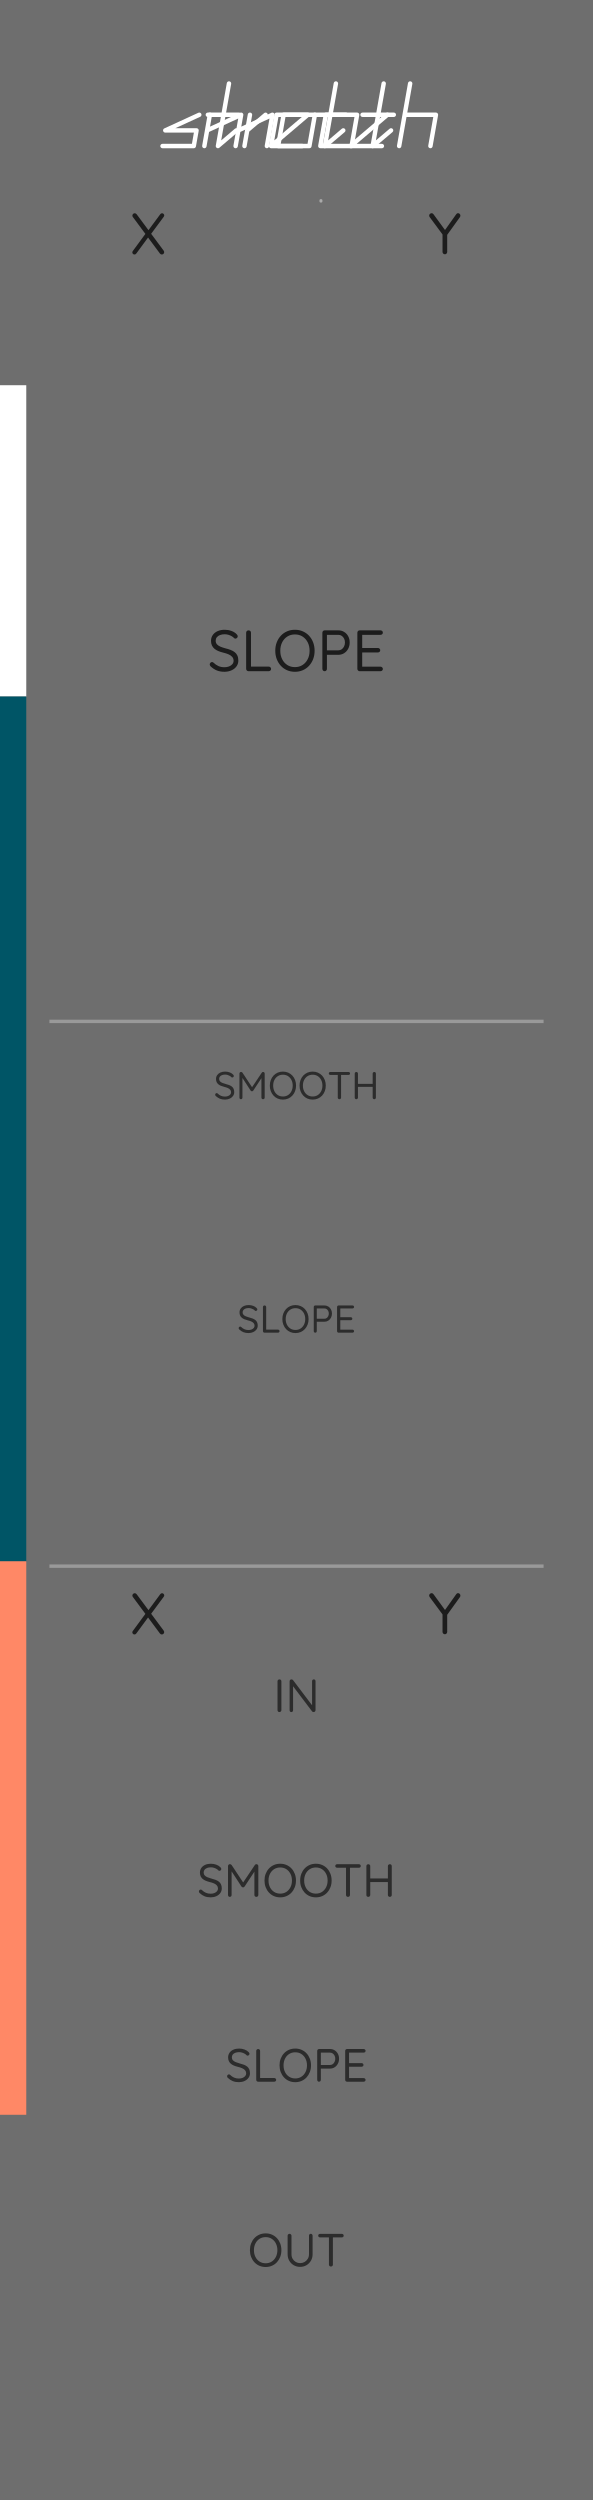
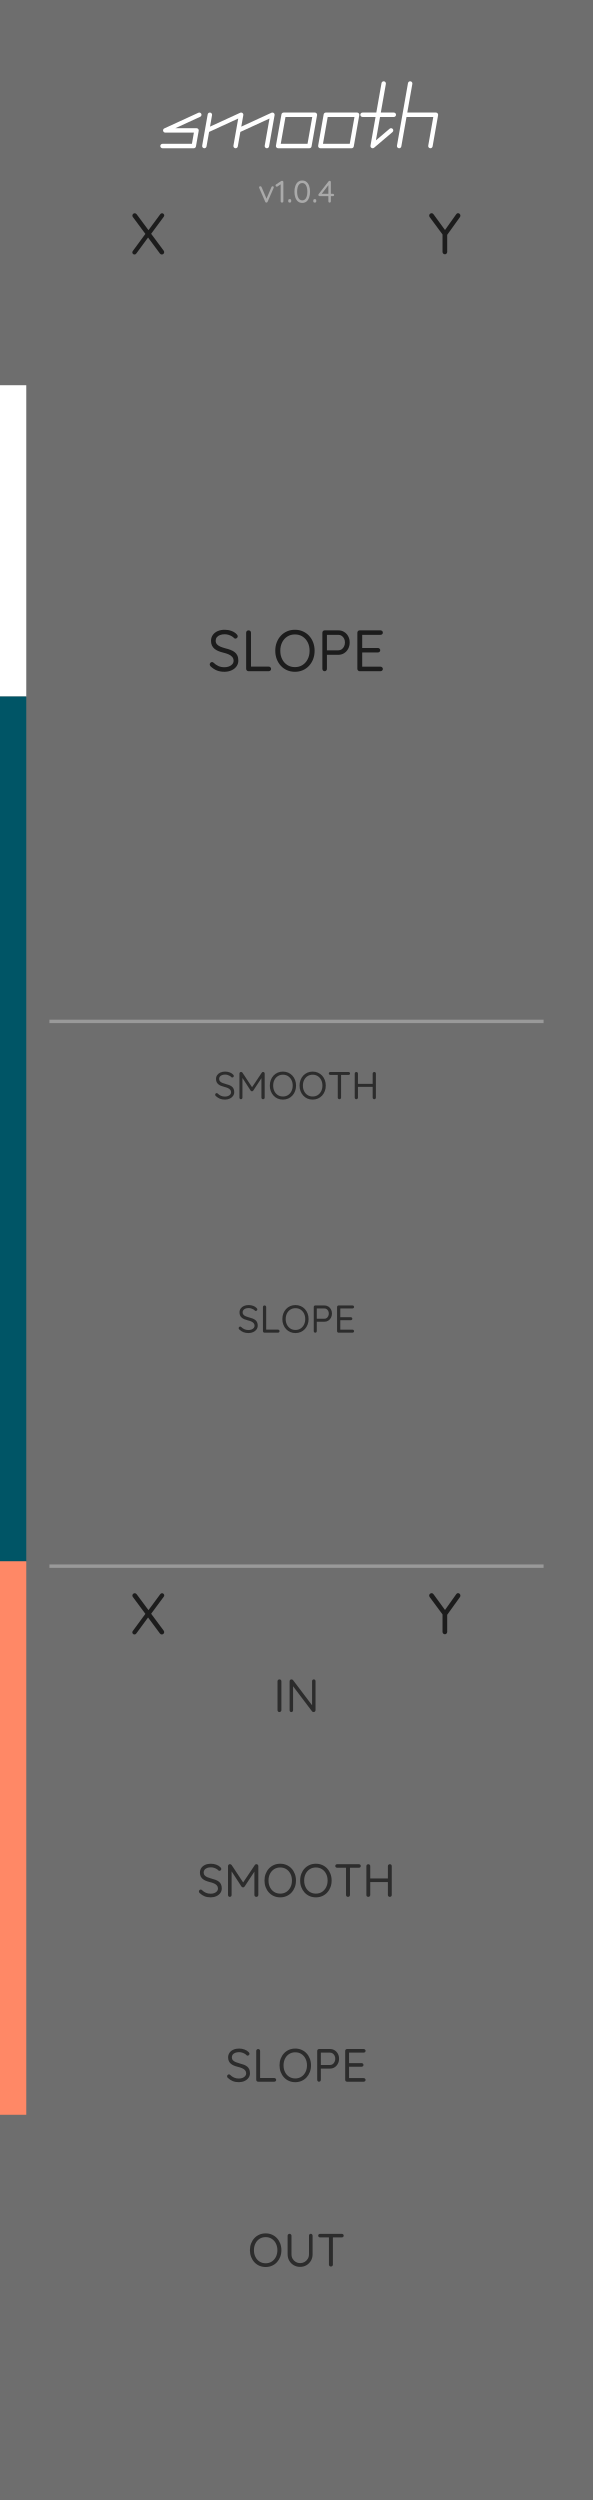
<svg xmlns="http://www.w3.org/2000/svg" width="30.48mm" height="128.5mm" viewBox="0 0 30.48 128.5">
  <rect width="30.48" height="128.5" fill="#6e6e6e" />
  <g id="palette-badge">
    <rect x="0.000" y="19.800" width="1.350" height="16.002" fill="#FFFFFF" stroke="none" />
    <rect x="0.000" y="35.802" width="1.350" height="44.450" fill="#005566" stroke="none" />
    <rect x="0.000" y="80.252" width="1.350" height="28.448" fill="#FF8866" stroke="none" />
  </g>
  <line x1="2.54" y1="52.50" x2="27.94" y2="52.50" stroke="#999999" stroke-width="0.176" />
  <line x1="2.54" y1="80.50" x2="27.94" y2="80.50" stroke="#999999" stroke-width="0.176" />
  <g transform="translate(8.076, 7.620) scale(0.0048, -0.0048)">
    <path d="M 473.1 368.4 C 467.6 380.3 453.6 385.5 441.7 380.0 L 77.3 212.6 C 67.2 208.0 61.7 196.9 64.1 186.0 C 66.4 175.2 76.1 167.4 87.2 167.4 H 393.8 L 372.7 47.4 H 57.7 C 44.6 47.4 34.0 36.8 34.0 23.7 C 34.0 10.6 44.6 1.5e-05 57.7 1.5e-05 H 392.5 C 404.0 1.5e-05 413.9 8.3 415.8 19.6 L 445.4 187.0 C 446.6 193.9 444.7 201.0 440.2 206.3 C 435.7 211.7 429.0 214.8 422.0 214.8 H 195.5 L 461.5 337.0 C 473.3 342.5 478.5 356.5 473.1 368.4 Z" fill="#ffffff" />
  </g>
  <g transform="translate(10.241, 7.620) scale(0.0048, -0.0048)">
    <path d="M 797.9 377.3 C 790.9 382.7 781.5 383.7 773.5 380.1 L 450.2 231.5 L 471.9 354.4 C 473.4 363.1 470.0 371.9 463.0 377.3 C 456.1 382.7 446.7 383.7 438.7 380.1 L 115.4 231.5 L 137.0 354.4 C 139.3 367.3 130.7 379.6 117.8 381.9 C 104.9 384.1 92.7 375.5 90.4 362.6 L 31.4 27.8 C 29.1 14.9 37.7 2.6 50.6 0.4 C 52.0 0.1 53.3 1.5e-05 54.7 1.5e-05 C 66.0 1.5e-05 76.0 8.1 78.0 19.6 L 105.4 174.8 L 417.4 318.2 L 366.2 27.8 C 363.9 14.9 372.5 2.6 385.4 0.4 C 386.8 0.1 388.2 1.5e-05 389.6 1.5e-05 C 400.8 1.5e-05 410.8 8.1 412.9 19.6 L 440.2 174.8 L 752.3 318.2 L 701.1 27.8 C 698.8 14.9 707.4 2.6 720.3 0.4 C 721.7 0.1 723.1 1.5e-05 724.4 1.5e-05 C 735.7 1.5e-05 745.7 8.1 747.7 19.6 L 806.8 354.4 C 808.3 363.1 804.9 371.9 797.9 377.3 Z" fill="#ffffff" />
  </g>
  <g transform="translate(14.018, 7.620) scale(0.0048, -0.0048)">
    <path d="M 469.7 373.8 C 465.2 379.1 458.6 382.2 451.6 382.2 H 116.7 C 105.2 382.2 95.4 374.0 93.4 362.6 L 34.4 27.8 C 33.1 20.9 35.0 13.8 39.5 8.5 C 44.0 3.1 50.7 0.0 57.7 0.0 H 392.5 C 404.0 0.0 413.9 8.3 415.8 19.6 L 474.9 354.4 C 476.1 361.3 474.2 368.4 469.7 373.8 Z M 372.7 47.4 H 85.9 L 136.6 334.9 H 423.3 Z" fill="#ffffff" />
  </g>
  <g transform="translate(16.188, 7.620) scale(0.0048, -0.0048)">
    <path d="M 469.7 373.8 C 465.2 379.1 458.6 382.2 451.6 382.2 H 116.7 C 105.2 382.2 95.4 374.0 93.4 362.6 L 34.4 27.8 C 33.1 20.9 35.0 13.8 39.5 8.5 C 44.0 3.1 50.7 0.0 57.7 0.0 H 392.5 C 404.0 0.0 413.9 8.3 415.8 19.6 L 474.9 354.4 C 476.1 361.3 474.2 368.4 469.7 373.8 Z M 372.7 47.4 H 85.9 L 136.6 334.9 H 423.3 Z" fill="#ffffff" />
  </g>
  <g transform="translate(18.358, 7.620) scale(0.0048, -0.0048)">
    <path d="M 392.5 382.2 H 253.3 L 307.5 689.3 C 309.7 702.1 301.1 714.4 288.3 716.7 C 275.4 718.9 263.1 710.4 260.8 697.5 L 205.2 382.2 H 57.7 C 44.6 382.2 34.0 371.6 34.0 358.5 C 34.0 345.5 44.6 334.8 57.7 334.8 H 196.9 L 142.7 27.8 C 141.0 18.0 145.6 8.1 154.3 3.1 C 158.0 1.0 162.0 -1.5e-05 166.1 -1.5e-05 C 171.6 -1.5e-05 177.0 1.9 181.4 5.6 L 378.4 173.1 C 388.3 181.5 389.5 196.5 381.1 206.4 C 372.6 216.4 357.6 217.6 347.7 209.1 L 200.8 84.3 L 245.0 334.8 H 392.5 C 405.6 334.8 416.2 345.5 416.2 358.5 C 416.2 371.6 405.6 382.2 392.5 382.2 Z" fill="#ffffff" />
  </g>
  <g transform="translate(20.239, 7.620) scale(0.0048, -0.0048)">
    <path d="M 469.7 373.8 C 465.2 379.1 458.6 382.2 451.6 382.2 H 144.9 L 199.1 689.3 C 201.4 702.2 192.8 714.4 179.9 716.7 C 167.0 718.9 154.7 710.4 152.4 697.5 L 34.4 27.8 C 32.1 14.9 40.7 2.6 53.6 0.4 C 55.0 0.1 56.3 0.0 57.7 0.0 C 69.0 0.0 79.0 8.1 81.0 19.6 L 136.6 334.9 H 423.4 L 369.2 27.8 C 366.9 14.9 375.5 2.6 388.4 0.4 C 389.8 0.1 391.2 0.0 392.6 0.0 C 403.8 0.0 413.8 8.1 415.9 19.6 L 474.9 354.4 C 476.1 361.3 474.2 368.4 469.7 373.8 Z" fill="#ffffff" />
  </g>
-   <g transform="translate(10.406, 7.620) scale(0.0048, -0.0048)">
-     <path d="M392.529 382.209H253.325L307.47 689.263C309.737 702.145 301.141 714.423 288.259 716.696C275.365 718.934 263.099 710.367 260.826 697.486L205.231 382.209H57.68C44.603 382.209 34 371.606 34 358.529C34 345.451 44.603 334.848 57.68 334.848H196.884L142.739 27.794C141.01 17.961 145.622 8.099 154.289 3.132C157.959 1.03 162.021 -1.52587890625e-05 166.058 -1.52587890625e-05C171.558 -1.52587890625e-05 177.016 1.912 181.403 5.642L378.35 173.066C388.313 181.538 389.527 196.48 381.056 206.443C372.584 216.406 357.642 217.614 347.673 209.149L200.797 84.289L244.978 334.848H392.529C405.606 334.848 416.209 345.451 416.209 358.529C416.209 371.606 405.606 382.209 392.529 382.209Z" fill="#ffffff" />
+   <g transform="translate(13.262, 10.414) scale(0.0016, -0.0016)">
+     <path d="M 74.0 526.0 Q 55.0 526.0 44.5 514.5 Q 34.0 503.0 34.0 490.0 Q 34.0 483.0 35.5 478.0 Q 37.0 473.0 39.0 469.0 L 232.0 26.0 Q 237.0 12.0 248.5 5.5 Q 260.0 -1.0 273.0 0.0 Q 297.0 1.0 308.0 26.0 L 501.0 470.0 Q 503.0 474.0 504.5 479.5 Q 506.0 485.0 506.0 491.0 Q 506.0 506.0 495.0 516.0 Q 484.0 526.0 469.0 526.0 Q 443.0 527.0 432.0 500.0 L 272.7 125.8 L 113.0 501.0 Q 108.0 513.0 97.0 519.5 Q 86.0 526.0 74.0 526.0 Z" fill="#aaaaaa" />
  </g>
-   <g transform="translate(12.288, 7.620) scale(0.0048, -0.0048)">
-     <path d="M302.202 373.867C293.731 383.831 278.789 385.044 268.819 376.573L121.944 251.719L140.053 354.42C142.32 367.302 133.724 379.58 120.843 381.853C107.972 384.103 95.682 375.525 93.409 362.643L34.363 27.795C32.095 14.913 40.691 2.634 53.573 0.361C54.964 0.118 56.35 0.0 57.717 0.0C68.989 0.0 78.982 8.081 81.013 19.572L109.056 178.595L299.497 340.484C309.466 348.962 310.674 363.904 302.202 373.867Z" fill="#ffffff" />
+   <g transform="translate(14.126, 10.414) scale(0.0016, -0.0016)">
+     <path d="M 230.0 0.0 Q 249.0 0.0 261.5 12.0 Q 274.0 24.0 274.0 41.0 V 660.0 Q 274.0 677.0 263.5 688.5 Q 253.0 700.0 235.0 700.0 Q 227.0 701.0 219.0 699.0 Q 211.0 697.0 203.0 692.0 L 44.0 587.0 Q 23.0 574.0 23.0 552.0 Q 23.0 536.0 35.0 523.5 Q 47.0 511.0 64.0 511.0 Q 77.0 511.0 87.0 518.0 L 188.0 587.7 V 41.0 Q 188.0 24.0 200.0 12.0 Q 212.0 0.0 230.0 0.0 Z" fill="#aaaaaa" />
  </g>
-   <g transform="translate(13.646, 7.620) scale(0.0048, -0.0048)">
-     <path d="M475.793 366.704C472.371 376.022 463.497 382.215 453.569 382.215H118.72C107.23 382.215 97.391 373.962 95.401 362.649L36.391 27.984C36.284 27.427 36.207 26.871 36.142 26.309C36.071 25.687 36.029 25.059 36.012 24.438C35.834 18.766 37.675 13.018 41.636 8.353C45.673 3.605 51.173 0.847 56.915 0.172C56.922 0.178 56.928 0.176 56.935 0.173C56.94 0.171 56.946 0.169 56.951 0.172C57.359 0.124 57.78 0.083 58.194 0.059H58.247C58.727 0.03 59.206 0.018 59.686 0.018H394.517C407.594 0.018 418.197 10.621 418.197 23.698C418.197 36.775 407.594 47.378 394.517 47.378H124.084L468.896 340.502C476.468 346.919 479.22 357.38 475.793 366.704ZM94.413 84.289 138.594 334.848H389.153Z" fill="#ffffff" />
+   <g transform="translate(14.728, 10.414) scale(0.0016, -0.0016)">
+     <path d="M 98.0 1.0 H 106.0 Q 128.0 1.0 139.0 13.0 Q 150.0 25.0 150.0 46.0 V 66.0 Q 150.0 88.0 139.0 100.0 Q 128.0 112.0 106.0 112.0 H 98.0 Q 77.0 112.0 65.5 100.0 Q 54.0 88.0 54.0 66.0 V 46.0 Q 54.0 25.0 65.5 13.0 Q 77.0 1.0 98.0 1.0 Z" fill="#aaaaaa" />
  </g>
-   <g transform="translate(15.902, 7.620) scale(0.0048, -0.0048)">
-     <path d="M392.529 382.209H253.325L307.47 689.263C309.737 702.145 301.141 714.423 288.259 716.696C275.365 718.934 263.099 710.367 260.826 697.486L205.231 382.209H57.68C44.603 382.209 34 371.606 34 358.529C34 345.451 44.603 334.848 57.68 334.848H196.884L142.739 27.794C141.01 17.961 145.622 8.099 154.289 3.132C157.959 1.03 162.021 -1.52587890625e-05 166.058 -1.52587890625e-05C171.558 -1.52587890625e-05 177.016 1.912 181.403 5.642L378.35 173.066C388.313 181.538 389.527 196.48 381.056 206.443C372.584 216.406 357.642 217.614 347.673 209.149L200.797 84.289L244.978 334.848H392.529C405.606 334.848 416.209 345.451 416.209 358.529C416.209 371.606 405.606 382.209 392.529 382.209Z" fill="#ffffff" />
+   <g transform="translate(15.054, 10.414) scale(0.0016, -0.0016)">
+     <path d="M 301.0 -10.0 Q 384.0 -10.0 439.5 37.0 Q 495.0 84.0 523.0 166.0 Q 551.0 248.0 551.0 350.0 Q 551.0 454.0 523.0 535.0 Q 495.0 616.0 439.5 663.0 Q 384.0 710.0 301.0 710.0 Q 218.0 710.0 162.5 663.0 Q 107.0 616.0 78.5 535.0 Q 50.0 454.0 50.0 350.0 Q 50.0 248.0 78.5 166.0 Q 107.0 84.0 162.5 37.0 Q 218.0 -10.0 301.0 -10.0 Z M 301.0 71.0 Q 248.0 71.0 211.5 105.0 Q 175.0 139.0 155.5 201.5 Q 136.0 264.0 136.0 350.0 Q 136.0 437.0 155.5 499.5 Q 175.0 562.0 211.5 595.5 Q 248.0 629.0 301.0 629.0 Q 354.0 629.0 390.5 595.5 Q 427.0 562.0 446.0 499.5 Q 465.0 437.0 465.0 350.0 Q 465.0 264.0 446.0 201.5 Q 427.0 139.0 390.5 105.0 Q 354.0 71.0 301.0 71.0 Z" fill="#aaaaaa" />
  </g>
-   <g transform="translate(17.784, 7.620) scale(0.0048, -0.0048)">
-     <path d="M461.62 373.87C453.14 383.83 438.2 385.04 428.23 376.57L34.34 41.72C26.78 35.3 24.03 24.83 27.45 15.51C30.88 6.19 39.75 -1.52587890625e-05 49.68 -1.52587890625e-05H384.52C397.6 -1.52587890625e-05 408.21 10.6 408.21 23.68C408.21 36.76 397.6 47.36 384.52 47.36H114.1L458.91 340.48C468.88 348.96 470.09 363.9 461.62 373.87Z" fill="#ffffff" />
+   <g transform="translate(16.016, 10.414) scale(0.0016, -0.0016)">
+     <path d="M 98.0 1.0 H 106.0 Q 128.0 1.0 139.0 13.0 Q 150.0 25.0 150.0 46.0 V 66.0 Q 150.0 88.0 139.0 100.0 Q 128.0 112.0 106.0 112.0 H 98.0 Q 77.0 112.0 65.5 100.0 Q 54.0 88.0 54.0 66.0 V 46.0 Q 54.0 25.0 65.5 13.0 Q 77.0 1.0 98.0 1.0 Z" fill="#aaaaaa" />
  </g>
-   <g transform="translate(16.333, 10.414) scale(0.0016, -0.0016)">
-     <path d="M98.0 1.0H106.0Q128.0 1.0 139.0 13.0Q150.0 25.0 150.0 46.0V66.0Q150.0 88.0 139.0 100.0Q128.0 112.0 106.0 112.0H98.0Q77.0 112.0 65.5 100.0Q54.0 88.0 54.0 66.0V46.0Q54.0 25.0 65.5 13.0Q77.0 1.0 98.0 1.0Z" fill="#aaaaaa" />
+   <g transform="translate(16.342, 10.414) scale(0.0016, -0.0016)">
+     <path d="M 375.0 0.0 Q 392.0 0.0 403.5 12.0 Q 415.0 24.0 415.0 41.0 V 208.0 H 482.0 Q 498.0 208.0 509.0 218.5 Q 520.0 229.0 520.0 244.0 Q 520.0 260.0 509.0 271.0 Q 498.0 282.0 482.0 282.0 H 415.0 V 660.0 Q 415.0 677.0 404.0 688.5 Q 393.0 700.0 376.0 700.0 Q 367.0 700.0 358.0 696.5 Q 349.0 693.0 342.0 684.0 L 23.0 274.0 Q 13.0 263.0 13.0 248.0 Q 13.0 232.0 25.5 220.0 Q 38.0 208.0 53.0 208.0 H 335.0 V 41.0 Q 335.0 24.0 346.5 12.0 Q 358.0 0.0 375.0 0.0 Z M 335.0 282.0 H 121.2 L 335.0 561.1 V 282.0 Z" fill="#aaaaaa" />
  </g>
  <g transform="translate(6.687, 13.070) scale(0.003, -0.003)">
    <path d="M 547.0 703.0 Q 528.0 703.0 515.0 684.0 L 314.7 413.0 L 112.0 686.0 Q 100.0 703.0 79.0 703.0 Q 64.0 703.0 51.5 691.5 Q 39.0 680.0 39.0 663.0 Q 39.0 649.0 47.0 639.0 L 261.8 349.2 L 48.0 58.0 Q 38.0 45.0 38.0 31.0 Q 38.0 19.0 48.5 7.5 Q 59.0 -4.0 75.0 -4.0 Q 95.0 -4.0 107.0 14.0 L 307.7 287.2 L 511.0 13.0 Q 524.0 -4.0 544.0 -4.0 Q 558.0 -4.0 571.0 7.0 Q 584.0 18.0 584.0 36.0 Q 584.0 49.0 576.0 61.0 L 360.6 351.2 L 576.0 642.0 Q 585.0 654.0 585.0 667.0 Q 585.0 681.0 573.5 692.0 Q 562.0 703.0 547.0 703.0 Z" fill="#1c1c1c" />
  </g>
  <g transform="translate(22.002, 13.070) scale(0.003, -0.003)">
    <path d="M 514.0 704.0 Q 494.0 704.0 481.0 684.0 L 290.3 415.7 L 94.0 685.0 Q 81.0 704.0 61.0 704.0 Q 47.0 704.0 33.0 692.5 Q 19.0 681.0 19.0 664.0 Q 19.0 657.0 21.5 649.5 Q 24.0 642.0 30.0 634.0 L 248.0 339.5 V 41.0 Q 248.0 24.0 259.5 12.0 Q 271.0 0.0 289.0 0.0 Q 305.0 0.0 316.5 12.0 Q 328.0 24.0 328.0 41.0 V 333.1 L 547.0 638.0 Q 551.0 644.0 552.5 650.5 Q 554.0 657.0 554.0 663.0 Q 554.0 679.0 542.5 691.5 Q 531.0 704.0 514.0 704.0 Z" fill="#1c1c1c" />
  </g>
  <g transform="translate(10.666, 34.500) scale(0.003, -0.003)">
    <path d="M 292.0 -10.0 Q 359.0 -9.0 412.5 15.5 Q 466.0 40.0 497.0 83.0 Q 528.0 126.0 528.0 181.0 Q 528.0 233.0 511.5 268.5 Q 495.0 304.0 465.0 327.0 Q 435.0 350.0 393.5 365.5 Q 352.0 381.0 303.0 393.0 Q 258.0 405.0 221.0 420.5 Q 184.0 436.0 162.0 460.5 Q 140.0 485.0 140.0 523.0 Q 140.0 557.0 159.5 581.5 Q 179.0 606.0 214.0 619.5 Q 249.0 633.0 295.0 633.0 Q 326.0 633.0 357.0 624.0 Q 388.0 615.0 414.0 600.0 Q 440.0 585.0 457.0 566.0 Q 466.0 558.0 477.0 558.0 Q 493.0 558.0 505.5 570.5 Q 518.0 583.0 518.0 598.0 Q 518.0 616.0 498.0 635.0 Q 465.0 670.0 410.5 690.0 Q 356.0 710.0 295.0 710.0 Q 226.0 710.0 173.0 686.5 Q 120.0 663.0 90.0 620.0 Q 60.0 577.0 60.0 520.0 Q 60.0 475.0 75.5 441.5 Q 91.0 408.0 119.0 384.5 Q 147.0 361.0 185.5 345.0 Q 224.0 329.0 270.0 318.0 Q 322.0 306.0 361.5 288.5 Q 401.0 271.0 423.5 245.0 Q 446.0 219.0 447.0 179.0 Q 447.0 146.0 426.0 121.0 Q 405.0 96.0 369.5 82.0 Q 334.0 68.0 290.0 68.0 Q 233.0 68.0 187.5 88.0 Q 142.0 108.0 103.0 146.0 Q 92.0 157.0 78.0 157.0 Q 61.0 157.0 49.5 144.5 Q 38.0 132.0 38.0 116.0 Q 38.0 106.0 42.5 97.5 Q 47.0 89.0 54.0 82.0 Q 106.0 34.0 162.0 12.0 Q 218.0 -10.0 292.0 -10.0 Z" fill="#1c1c1c" />
  </g>
  <g transform="translate(12.388, 34.500) scale(0.003, -0.003)">
    <path d="M 474.0 79.0 H 171.0 V 660.0 Q 171.0 677.0 159.0 688.5 Q 147.0 700.0 130.0 700.0 Q 112.0 700.0 100.0 688.5 Q 88.0 677.0 88.0 660.0 V 41.0 Q 88.0 24.0 99.5 12.0 Q 111.0 0.0 128.0 0.0 H 474.0 Q 491.0 0.0 503.0 11.0 Q 515.0 22.0 515.0 39.0 Q 515.0 56.0 503.0 67.5 Q 491.0 79.0 474.0 79.0 Z" fill="#1c1c1c" />
  </g>
  <g transform="translate(14.014, 34.500) scale(0.003, -0.003)">
    <path d="M 719.0 350.0 Q 719.0 428.0 694.0 493.5 Q 669.0 559.0 624.0 607.5 Q 579.0 656.0 517.0 683.0 Q 455.0 710.0 382.0 710.0 Q 308.0 710.0 246.5 683.0 Q 185.0 656.0 140.0 607.5 Q 95.0 559.0 70.0 493.5 Q 45.0 428.0 45.0 350.0 Q 45.0 273.0 70.0 207.5 Q 95.0 142.0 140.0 93.0 Q 185.0 44.0 246.5 17.0 Q 308.0 -10.0 382.0 -10.0 Q 455.0 -10.0 517.0 17.0 Q 579.0 44.0 624.0 93.0 Q 669.0 142.0 694.0 207.5 Q 719.0 273.0 719.0 350.0 Z M 633.0 350.0 Q 633.0 269.0 600.5 205.5 Q 568.0 142.0 512.0 106.0 Q 456.0 70.0 382.0 70.0 Q 308.0 70.0 251.5 106.0 Q 195.0 142.0 163.0 205.5 Q 131.0 269.0 131.0 350.0 Q 131.0 432.0 163.0 495.0 Q 195.0 558.0 251.5 594.0 Q 308.0 630.0 382.0 630.0 Q 456.0 630.0 512.0 594.0 Q 568.0 558.0 600.5 495.0 Q 633.0 432.0 633.0 350.0 Z" fill="#1c1c1c" />
  </g>
  <g transform="translate(16.306, 34.500) scale(0.003, -0.003)">
    <path d="M 362.0 700.0 H 128.0 Q 111.0 700.0 99.5 688.5 Q 88.0 677.0 88.0 660.0 V 41.0 Q 88.0 24.0 98.5 12.0 Q 109.0 0.0 127.0 0.0 Q 144.0 0.0 155.0 12.0 Q 166.0 24.0 166.0 41.0 V 281.0 H 362.0 Q 417.0 281.0 461.0 309.0 Q 505.0 337.0 530.5 385.0 Q 556.0 433.0 556.0 492.0 Q 556.0 552.0 530.5 599.0 Q 505.0 646.0 461.0 673.0 Q 417.0 700.0 362.0 700.0 Z M 362.0 358.0 H 166.0 V 623.0 H 362.0 Q 395.0 623.0 420.0 605.5 Q 445.0 588.0 460.0 559.0 Q 475.0 530.0 475.0 492.0 Q 475.0 456.0 460.0 425.0 Q 445.0 394.0 420.0 376.0 Q 395.0 358.0 362.0 358.0 Z" fill="#1c1c1c" />
  </g>
  <g transform="translate(18.104, 34.500) scale(0.003, -0.003)">
    <path d="M 128.0 700.0 Q 111.0 700.0 99.5 688.5 Q 88.0 677.0 88.0 660.0 V 41.0 Q 88.0 24.0 99.5 12.0 Q 111.0 0.0 128.0 0.0 H 484.0 Q 501.0 0.0 513.0 11.0 Q 525.0 22.0 525.0 39.0 Q 525.0 54.0 513.0 66.0 Q 501.0 78.0 484.0 78.0 H 171.0 V 321.0 H 439.0 Q 456.0 321.0 468.0 331.5 Q 480.0 342.0 480.0 359.0 Q 480.0 376.0 468.0 387.0 Q 456.0 398.0 439.0 398.0 H 171.0 V 623.0 H 484.0 Q 501.0 623.0 513.0 633.5 Q 525.0 644.0 525.0 661.0 Q 525.0 678.0 513.0 689.0 Q 501.0 700.0 484.0 700.0 Z" fill="#1c1c1c" />
  </g>
  <g transform="translate(10.983, 56.500) scale(0.002, -0.002)">
    <path d="M 292.0 -10.0 Q 359.0 -9.0 412.5 15.5 Q 466.0 40.0 497.0 83.0 Q 528.0 126.0 528.0 181.0 Q 528.0 233.0 511.5 268.5 Q 495.0 304.0 465.0 327.0 Q 435.0 350.0 393.5 365.5 Q 352.0 381.0 303.0 393.0 Q 258.0 405.0 221.0 420.5 Q 184.0 436.0 162.0 460.5 Q 140.0 485.0 140.0 523.0 Q 140.0 557.0 159.5 581.5 Q 179.0 606.0 214.0 619.5 Q 249.0 633.0 295.0 633.0 Q 326.0 633.0 357.0 624.0 Q 388.0 615.0 414.0 600.0 Q 440.0 585.0 457.0 566.0 Q 466.0 558.0 477.0 558.0 Q 493.0 558.0 505.5 570.5 Q 518.0 583.0 518.0 598.0 Q 518.0 616.0 498.0 635.0 Q 465.0 670.0 410.5 690.0 Q 356.0 710.0 295.0 710.0 Q 226.0 710.0 173.0 686.5 Q 120.0 663.0 90.0 620.0 Q 60.0 577.0 60.0 520.0 Q 60.0 475.0 75.5 441.5 Q 91.0 408.0 119.0 384.5 Q 147.0 361.0 185.5 345.0 Q 224.0 329.0 270.0 318.0 Q 322.0 306.0 361.5 288.5 Q 401.0 271.0 423.5 245.0 Q 446.0 219.0 447.0 179.0 Q 447.0 146.0 426.0 121.0 Q 405.0 96.0 369.5 82.0 Q 334.0 68.0 290.0 68.0 Q 233.0 68.0 187.5 88.0 Q 142.0 108.0 103.0 146.0 Q 92.0 157.0 78.0 157.0 Q 61.0 157.0 49.5 144.5 Q 38.0 132.0 38.0 116.0 Q 38.0 106.0 42.5 97.5 Q 47.0 89.0 54.0 82.0 Q 106.0 34.0 162.0 12.0 Q 218.0 -10.0 292.0 -10.0 Z" fill="#2c2c2c" />
  </g>
  <g transform="translate(12.131, 56.500) scale(0.002, -0.002)">
    <path d="M 129.0 701.0 Q 111.0 701.0 99.5 688.5 Q 88.0 676.0 88.0 660.0 V 41.0 Q 88.0 24.0 98.5 12.0 Q 109.0 0.0 126.0 0.0 Q 143.0 0.0 154.0 12.0 Q 165.0 24.0 165.0 41.0 V 546.6 L 377.0 220.0 Q 383.0 213.0 392.0 208.0 Q 401.0 203.0 410.0 203.0 Q 419.0 203.0 427.5 208.0 Q 436.0 213.0 442.0 220.0 L 653.0 541.0 V 41.0 Q 653.0 24.0 665.0 12.0 Q 677.0 0.0 695.0 0.0 Q 713.0 0.0 725.0 12.0 Q 737.0 24.0 737.0 41.0 V 660.0 Q 737.0 678.0 725.0 689.0 Q 713.0 700.0 697.0 701.0 Q 676.0 702.0 663.0 683.0 L 412.3 308.8 L 165.0 683.0 Q 159.0 691.0 148.5 696.0 Q 138.0 701.0 129.0 701.0 Z" fill="#2c2c2c" />
  </g>
  <g transform="translate(13.779, 56.500) scale(0.002, -0.002)">
    <path d="M 719.0 350.0 Q 719.0 428.0 694.0 493.5 Q 669.0 559.0 624.0 607.5 Q 579.0 656.0 517.0 683.0 Q 455.0 710.0 382.0 710.0 Q 308.0 710.0 246.5 683.0 Q 185.0 656.0 140.0 607.5 Q 95.0 559.0 70.0 493.5 Q 45.0 428.0 45.0 350.0 Q 45.0 273.0 70.0 207.5 Q 95.0 142.0 140.0 93.0 Q 185.0 44.0 246.5 17.0 Q 308.0 -10.0 382.0 -10.0 Q 455.0 -10.0 517.0 17.0 Q 579.0 44.0 624.0 93.0 Q 669.0 142.0 694.0 207.5 Q 719.0 273.0 719.0 350.0 Z M 633.0 350.0 Q 633.0 269.0 600.5 205.5 Q 568.0 142.0 512.0 106.0 Q 456.0 70.0 382.0 70.0 Q 308.0 70.0 251.5 106.0 Q 195.0 142.0 163.0 205.5 Q 131.0 269.0 131.0 350.0 Q 131.0 432.0 163.0 495.0 Q 195.0 558.0 251.5 594.0 Q 308.0 630.0 382.0 630.0 Q 456.0 630.0 512.0 594.0 Q 568.0 558.0 600.5 495.0 Q 633.0 432.0 633.0 350.0 Z" fill="#2c2c2c" />
  </g>
  <g transform="translate(15.307, 56.500) scale(0.002, -0.002)">
    <path d="M 719.0 350.0 Q 719.0 428.0 694.0 493.5 Q 669.0 559.0 624.0 607.5 Q 579.0 656.0 517.0 683.0 Q 455.0 710.0 382.0 710.0 Q 308.0 710.0 246.5 683.0 Q 185.0 656.0 140.0 607.5 Q 95.0 559.0 70.0 493.5 Q 45.0 428.0 45.0 350.0 Q 45.0 273.0 70.0 207.5 Q 95.0 142.0 140.0 93.0 Q 185.0 44.0 246.5 17.0 Q 308.0 -10.0 382.0 -10.0 Q 455.0 -10.0 517.0 17.0 Q 579.0 44.0 624.0 93.0 Q 669.0 142.0 694.0 207.5 Q 719.0 273.0 719.0 350.0 Z M 633.0 350.0 Q 633.0 269.0 600.5 205.5 Q 568.0 142.0 512.0 106.0 Q 456.0 70.0 382.0 70.0 Q 308.0 70.0 251.5 106.0 Q 195.0 142.0 163.0 205.5 Q 131.0 269.0 131.0 350.0 Q 131.0 432.0 163.0 495.0 Q 195.0 558.0 251.5 594.0 Q 308.0 630.0 382.0 630.0 Q 456.0 630.0 512.0 594.0 Q 568.0 558.0 600.5 495.0 Q 633.0 432.0 633.0 350.0 Z" fill="#2c2c2c" />
  </g>
  <g transform="translate(16.835, 56.500) scale(0.002, -0.002)">
    <path d="M 305.0 0.0 Q 324.0 0.0 336.0 12.0 Q 348.0 24.0 348.0 41.0 V 624.0 H 538.0 Q 555.0 624.0 567.0 634.0 Q 579.0 644.0 579.0 662.0 Q 579.0 679.0 567.0 689.5 Q 555.0 700.0 538.0 700.0 H 73.0 Q 56.0 700.0 44.5 689.5 Q 33.0 679.0 33.0 662.0 Q 33.0 645.0 44.5 634.5 Q 56.0 624.0 73.0 624.0 H 263.0 V 41.0 Q 263.0 24.0 275.0 12.0 Q 287.0 0.0 305.0 0.0 Z" fill="#2c2c2c" />
  </g>
  <g transform="translate(18.057, 56.500) scale(0.002, -0.002)">
    <path d="M 130.0 700.0 Q 112.0 700.0 100.0 688.5 Q 88.0 677.0 88.0 659.0 V 41.0 Q 88.0 24.0 99.0 12.0 Q 110.0 0.0 129.0 0.0 Q 146.0 0.0 158.5 12.0 Q 171.0 24.0 171.0 41.0 V 317.0 H 549.0 V 41.0 Q 549.0 24.0 561.0 12.0 Q 573.0 0.0 590.0 0.0 Q 608.0 0.0 620.0 12.0 Q 632.0 24.0 632.0 41.0 V 659.0 Q 632.0 677.0 620.5 688.5 Q 609.0 700.0 591.0 700.0 Q 574.0 700.0 561.5 688.5 Q 549.0 677.0 549.0 659.0 V 395.0 H 171.0 V 659.0 Q 171.0 677.0 159.0 688.5 Q 147.0 700.0 130.0 700.0 Z" fill="#2c2c2c" />
  </g>
  <g transform="translate(12.191, 68.500) scale(0.002, -0.002)">
    <path d="M 292.0 -10.0 Q 359.0 -9.0 412.5 15.5 Q 466.0 40.0 497.0 83.0 Q 528.0 126.0 528.0 181.0 Q 528.0 233.0 511.5 268.5 Q 495.0 304.0 465.0 327.0 Q 435.0 350.0 393.5 365.5 Q 352.0 381.0 303.0 393.0 Q 258.0 405.0 221.0 420.5 Q 184.0 436.0 162.0 460.5 Q 140.0 485.0 140.0 523.0 Q 140.0 557.0 159.5 581.5 Q 179.0 606.0 214.0 619.5 Q 249.0 633.0 295.0 633.0 Q 326.0 633.0 357.0 624.0 Q 388.0 615.0 414.0 600.0 Q 440.0 585.0 457.0 566.0 Q 466.0 558.0 477.0 558.0 Q 493.0 558.0 505.5 570.5 Q 518.0 583.0 518.0 598.0 Q 518.0 616.0 498.0 635.0 Q 465.0 670.0 410.5 690.0 Q 356.0 710.0 295.0 710.0 Q 226.0 710.0 173.0 686.5 Q 120.0 663.0 90.0 620.0 Q 60.0 577.0 60.0 520.0 Q 60.0 475.0 75.5 441.5 Q 91.0 408.0 119.0 384.5 Q 147.0 361.0 185.5 345.0 Q 224.0 329.0 270.0 318.0 Q 322.0 306.0 361.5 288.5 Q 401.0 271.0 423.5 245.0 Q 446.0 219.0 447.0 179.0 Q 447.0 146.0 426.0 121.0 Q 405.0 96.0 369.5 82.0 Q 334.0 68.0 290.0 68.0 Q 233.0 68.0 187.5 88.0 Q 142.0 108.0 103.0 146.0 Q 92.0 157.0 78.0 157.0 Q 61.0 157.0 49.5 144.5 Q 38.0 132.0 38.0 116.0 Q 38.0 106.0 42.5 97.5 Q 47.0 89.0 54.0 82.0 Q 106.0 34.0 162.0 12.0 Q 218.0 -10.0 292.0 -10.0 Z" fill="#2c2c2c" />
  </g>
  <g transform="translate(13.339, 68.500) scale(0.002, -0.002)">
    <path d="M 474.0 79.0 H 171.0 V 660.0 Q 171.0 677.0 159.0 688.5 Q 147.0 700.0 130.0 700.0 Q 112.0 700.0 100.0 688.5 Q 88.0 677.0 88.0 660.0 V 41.0 Q 88.0 24.0 99.5 12.0 Q 111.0 0.0 128.0 0.0 H 474.0 Q 491.0 0.0 503.0 11.0 Q 515.0 22.0 515.0 39.0 Q 515.0 56.0 503.0 67.5 Q 491.0 79.0 474.0 79.0 Z" fill="#2c2c2c" />
  </g>
  <g transform="translate(14.423, 68.500) scale(0.002, -0.002)">
    <path d="M 719.0 350.0 Q 719.0 428.0 694.0 493.5 Q 669.0 559.0 624.0 607.5 Q 579.0 656.0 517.0 683.0 Q 455.0 710.0 382.0 710.0 Q 308.0 710.0 246.5 683.0 Q 185.0 656.0 140.0 607.5 Q 95.0 559.0 70.0 493.5 Q 45.0 428.0 45.0 350.0 Q 45.0 273.0 70.0 207.5 Q 95.0 142.0 140.0 93.0 Q 185.0 44.0 246.5 17.0 Q 308.0 -10.0 382.0 -10.0 Q 455.0 -10.0 517.0 17.0 Q 579.0 44.0 624.0 93.0 Q 669.0 142.0 694.0 207.5 Q 719.0 273.0 719.0 350.0 Z M 633.0 350.0 Q 633.0 269.0 600.5 205.5 Q 568.0 142.0 512.0 106.0 Q 456.0 70.0 382.0 70.0 Q 308.0 70.0 251.5 106.0 Q 195.0 142.0 163.0 205.5 Q 131.0 269.0 131.0 350.0 Q 131.0 432.0 163.0 495.0 Q 195.0 558.0 251.5 594.0 Q 308.0 630.0 382.0 630.0 Q 456.0 630.0 512.0 594.0 Q 568.0 558.0 600.5 495.0 Q 633.0 432.0 633.0 350.0 Z" fill="#2c2c2c" />
  </g>
  <g transform="translate(15.951, 68.500) scale(0.002, -0.002)">
    <path d="M 362.0 700.0 H 128.0 Q 111.0 700.0 99.5 688.5 Q 88.0 677.0 88.0 660.0 V 41.0 Q 88.0 24.0 98.5 12.0 Q 109.0 0.0 127.0 0.0 Q 144.0 0.0 155.0 12.0 Q 166.0 24.0 166.0 41.0 V 281.0 H 362.0 Q 417.0 281.0 461.0 309.0 Q 505.0 337.0 530.5 385.0 Q 556.0 433.0 556.0 492.0 Q 556.0 552.0 530.5 599.0 Q 505.0 646.0 461.0 673.0 Q 417.0 700.0 362.0 700.0 Z M 362.0 358.0 H 166.0 V 623.0 H 362.0 Q 395.0 623.0 420.0 605.5 Q 445.0 588.0 460.0 559.0 Q 475.0 530.0 475.0 492.0 Q 475.0 456.0 460.0 425.0 Q 445.0 394.0 420.0 376.0 Q 395.0 358.0 362.0 358.0 Z" fill="#2c2c2c" />
  </g>
  <g transform="translate(17.149, 68.500) scale(0.002, -0.002)">
    <path d="M 128.0 700.0 Q 111.0 700.0 99.5 688.5 Q 88.0 677.0 88.0 660.0 V 41.0 Q 88.0 24.0 99.5 12.0 Q 111.0 0.0 128.0 0.0 H 484.0 Q 501.0 0.0 513.0 11.0 Q 525.0 22.0 525.0 39.0 Q 525.0 54.0 513.0 66.0 Q 501.0 78.0 484.0 78.0 H 171.0 V 321.0 H 439.0 Q 456.0 321.0 468.0 331.5 Q 480.0 342.0 480.0 359.0 Q 480.0 376.0 468.0 387.0 Q 456.0 398.0 439.0 398.0 H 171.0 V 623.0 H 484.0 Q 501.0 623.0 513.0 633.5 Q 525.0 644.0 525.0 661.0 Q 525.0 678.0 513.0 689.0 Q 501.0 700.0 484.0 700.0 Z" fill="#2c2c2c" />
  </g>
  <g transform="translate(6.687, 84.000) scale(0.003, -0.003)">
    <path d="M 547.0 703.0 Q 528.0 703.0 515.0 684.0 L 314.7 413.0 L 112.0 686.0 Q 100.0 703.0 79.0 703.0 Q 64.0 703.0 51.5 691.5 Q 39.0 680.0 39.0 663.0 Q 39.0 649.0 47.0 639.0 L 261.8 349.2 L 48.0 58.0 Q 38.0 45.0 38.0 31.0 Q 38.0 19.0 48.5 7.5 Q 59.0 -4.0 75.0 -4.0 Q 95.0 -4.0 107.0 14.0 L 307.7 287.2 L 511.0 13.0 Q 524.0 -4.0 544.0 -4.0 Q 558.0 -4.0 571.0 7.0 Q 584.0 18.0 584.0 36.0 Q 584.0 49.0 576.0 61.0 L 360.6 351.2 L 576.0 642.0 Q 585.0 654.0 585.0 667.0 Q 585.0 681.0 573.5 692.0 Q 562.0 703.0 547.0 703.0 Z" fill="#1c1c1c" />
  </g>
  <g transform="translate(22.002, 84.000) scale(0.003, -0.003)">
    <path d="M 514.0 704.0 Q 494.0 704.0 481.0 684.0 L 290.3 415.7 L 94.0 685.0 Q 81.0 704.0 61.0 704.0 Q 47.0 704.0 33.0 692.5 Q 19.0 681.0 19.0 664.0 Q 19.0 657.0 21.5 649.5 Q 24.0 642.0 30.0 634.0 L 248.0 339.5 V 41.0 Q 248.0 24.0 259.5 12.0 Q 271.0 0.0 289.0 0.0 Q 305.0 0.0 316.5 12.0 Q 328.0 24.0 328.0 41.0 V 333.1 L 547.0 638.0 Q 551.0 644.0 552.5 650.5 Q 554.0 657.0 554.0 663.0 Q 554.0 679.0 542.5 691.5 Q 531.0 704.0 514.0 704.0 Z" fill="#1c1c1c" />
  </g>
  <g transform="translate(14.053, 88.000) scale(0.0024, -0.0024)">
    <path d="M 171.0 41.0 V 659.0 Q 171.0 677.0 159.0 688.5 Q 147.0 700.0 130.0 700.0 Q 112.0 700.0 100.0 688.5 Q 88.0 677.0 88.0 659.0 V 41.0 Q 88.0 24.0 99.0 12.0 Q 110.0 0.0 129.0 0.0 Q 146.0 0.0 158.5 12.0 Q 171.0 24.0 171.0 41.0 Z" fill="#2c2c2c" />
  </g>
  <g transform="translate(14.675, 88.000) scale(0.0024, -0.0024)">
    <path d="M 606.0 700.0 Q 590.0 700.0 579.5 689.5 Q 569.0 679.0 569.0 663.0 V 145.2 L 160.0 686.0 Q 155.0 693.0 145.5 696.5 Q 136.0 700.0 127.0 700.0 Q 111.0 700.0 99.5 689.0 Q 88.0 678.0 88.0 660.0 V 37.0 Q 88.0 21.0 98.0 10.5 Q 108.0 0.0 124.0 0.0 Q 141.0 0.0 151.5 10.5 Q 162.0 21.0 162.0 37.0 V 552.6 L 570.0 13.0 Q 575.0 7.0 584.0 3.5 Q 593.0 0.0 602.0 0.0 Q 619.0 0.0 631.0 11.5 Q 643.0 23.0 643.0 42.0 V 663.0 Q 643.0 679.0 633.0 689.5 Q 623.0 700.0 606.0 700.0 Z" fill="#2c2c2c" />
  </g>
  <g transform="translate(10.132, 97.500) scale(0.0024, -0.0024)">
    <path d="M 292.0 -10.0 Q 359.0 -9.0 412.5 15.5 Q 466.0 40.0 497.0 83.0 Q 528.0 126.0 528.0 181.0 Q 528.0 233.0 511.5 268.5 Q 495.0 304.0 465.0 327.0 Q 435.0 350.0 393.5 365.5 Q 352.0 381.0 303.0 393.0 Q 258.0 405.0 221.0 420.5 Q 184.0 436.0 162.0 460.5 Q 140.0 485.0 140.0 523.0 Q 140.0 557.0 159.5 581.5 Q 179.0 606.0 214.0 619.5 Q 249.0 633.0 295.0 633.0 Q 326.0 633.0 357.0 624.0 Q 388.0 615.0 414.0 600.0 Q 440.0 585.0 457.0 566.0 Q 466.0 558.0 477.0 558.0 Q 493.0 558.0 505.5 570.5 Q 518.0 583.0 518.0 598.0 Q 518.0 616.0 498.0 635.0 Q 465.0 670.0 410.5 690.0 Q 356.0 710.0 295.0 710.0 Q 226.0 710.0 173.0 686.5 Q 120.0 663.0 90.0 620.0 Q 60.0 577.0 60.0 520.0 Q 60.0 475.0 75.5 441.5 Q 91.0 408.0 119.0 384.5 Q 147.0 361.0 185.5 345.0 Q 224.0 329.0 270.0 318.0 Q 322.0 306.0 361.5 288.5 Q 401.0 271.0 423.5 245.0 Q 446.0 219.0 447.0 179.0 Q 447.0 146.0 426.0 121.0 Q 405.0 96.0 369.5 82.0 Q 334.0 68.0 290.0 68.0 Q 233.0 68.0 187.5 88.0 Q 142.0 108.0 103.0 146.0 Q 92.0 157.0 78.0 157.0 Q 61.0 157.0 49.5 144.5 Q 38.0 132.0 38.0 116.0 Q 38.0 106.0 42.5 97.5 Q 47.0 89.0 54.0 82.0 Q 106.0 34.0 162.0 12.0 Q 218.0 -10.0 292.0 -10.0 Z" fill="#2c2c2c" />
  </g>
  <g transform="translate(11.509, 97.500) scale(0.0024, -0.0024)">
    <path d="M 129.0 701.0 Q 111.0 701.0 99.5 688.5 Q 88.0 676.0 88.0 660.0 V 41.0 Q 88.0 24.0 98.5 12.0 Q 109.0 0.0 126.0 0.0 Q 143.0 0.0 154.0 12.0 Q 165.0 24.0 165.0 41.0 V 546.6 L 377.0 220.0 Q 383.0 213.0 392.0 208.0 Q 401.0 203.0 410.0 203.0 Q 419.0 203.0 427.5 208.0 Q 436.0 213.0 442.0 220.0 L 653.0 541.0 V 41.0 Q 653.0 24.0 665.0 12.0 Q 677.0 0.0 695.0 0.0 Q 713.0 0.0 725.0 12.0 Q 737.0 24.0 737.0 41.0 V 660.0 Q 737.0 678.0 725.0 689.0 Q 713.0 700.0 697.0 701.0 Q 676.0 702.0 663.0 683.0 L 412.3 308.8 L 165.0 683.0 Q 159.0 691.0 148.5 696.0 Q 138.0 701.0 129.0 701.0 Z" fill="#2c2c2c" />
  </g>
  <g transform="translate(13.487, 97.500) scale(0.0024, -0.0024)">
    <path d="M 719.0 350.0 Q 719.0 428.0 694.0 493.5 Q 669.0 559.0 624.0 607.5 Q 579.0 656.0 517.0 683.0 Q 455.0 710.0 382.0 710.0 Q 308.0 710.0 246.5 683.0 Q 185.0 656.0 140.0 607.5 Q 95.0 559.0 70.0 493.5 Q 45.0 428.0 45.0 350.0 Q 45.0 273.0 70.0 207.5 Q 95.0 142.0 140.0 93.0 Q 185.0 44.0 246.5 17.0 Q 308.0 -10.0 382.0 -10.0 Q 455.0 -10.0 517.0 17.0 Q 579.0 44.0 624.0 93.0 Q 669.0 142.0 694.0 207.5 Q 719.0 273.0 719.0 350.0 Z M 633.0 350.0 Q 633.0 269.0 600.5 205.5 Q 568.0 142.0 512.0 106.0 Q 456.0 70.0 382.0 70.0 Q 308.0 70.0 251.5 106.0 Q 195.0 142.0 163.0 205.5 Q 131.0 269.0 131.0 350.0 Q 131.0 432.0 163.0 495.0 Q 195.0 558.0 251.5 594.0 Q 308.0 630.0 382.0 630.0 Q 456.0 630.0 512.0 594.0 Q 568.0 558.0 600.5 495.0 Q 633.0 432.0 633.0 350.0 Z" fill="#2c2c2c" />
  </g>
  <g transform="translate(15.320, 97.500) scale(0.0024, -0.0024)">
    <path d="M 719.0 350.0 Q 719.0 428.0 694.0 493.5 Q 669.0 559.0 624.0 607.5 Q 579.0 656.0 517.0 683.0 Q 455.0 710.0 382.0 710.0 Q 308.0 710.0 246.5 683.0 Q 185.0 656.0 140.0 607.5 Q 95.0 559.0 70.0 493.5 Q 45.0 428.0 45.0 350.0 Q 45.0 273.0 70.0 207.5 Q 95.0 142.0 140.0 93.0 Q 185.0 44.0 246.5 17.0 Q 308.0 -10.0 382.0 -10.0 Q 455.0 -10.0 517.0 17.0 Q 579.0 44.0 624.0 93.0 Q 669.0 142.0 694.0 207.5 Q 719.0 273.0 719.0 350.0 Z M 633.0 350.0 Q 633.0 269.0 600.5 205.5 Q 568.0 142.0 512.0 106.0 Q 456.0 70.0 382.0 70.0 Q 308.0 70.0 251.5 106.0 Q 195.0 142.0 163.0 205.5 Q 131.0 269.0 131.0 350.0 Q 131.0 432.0 163.0 495.0 Q 195.0 558.0 251.5 594.0 Q 308.0 630.0 382.0 630.0 Q 456.0 630.0 512.0 594.0 Q 568.0 558.0 600.5 495.0 Q 633.0 432.0 633.0 350.0 Z" fill="#2c2c2c" />
  </g>
  <g transform="translate(17.154, 97.500) scale(0.0024, -0.0024)">
    <path d="M 305.0 0.0 Q 324.0 0.0 336.0 12.0 Q 348.0 24.0 348.0 41.0 V 624.0 H 538.0 Q 555.0 624.0 567.0 634.0 Q 579.0 644.0 579.0 662.0 Q 579.0 679.0 567.0 689.5 Q 555.0 700.0 538.0 700.0 H 73.0 Q 56.0 700.0 44.5 689.5 Q 33.0 679.0 33.0 662.0 Q 33.0 645.0 44.5 634.5 Q 56.0 624.0 73.0 624.0 H 263.0 V 41.0 Q 263.0 24.0 275.0 12.0 Q 287.0 0.0 305.0 0.0 Z" fill="#2c2c2c" />
  </g>
  <g transform="translate(18.620, 97.500) scale(0.0024, -0.0024)">
    <path d="M 130.0 700.0 Q 112.0 700.0 100.0 688.5 Q 88.0 677.0 88.0 659.0 V 41.0 Q 88.0 24.0 99.0 12.0 Q 110.0 0.0 129.0 0.0 Q 146.0 0.0 158.5 12.0 Q 171.0 24.0 171.0 41.0 V 317.0 H 549.0 V 41.0 Q 549.0 24.0 561.0 12.0 Q 573.0 0.0 590.0 0.0 Q 608.0 0.0 620.0 12.0 Q 632.0 24.0 632.0 41.0 V 659.0 Q 632.0 677.0 620.5 688.5 Q 609.0 700.0 591.0 700.0 Q 574.0 700.0 561.5 688.5 Q 549.0 677.0 549.0 659.0 V 395.0 H 171.0 V 659.0 Q 171.0 677.0 159.0 688.5 Q 147.0 700.0 130.0 700.0 Z" fill="#2c2c2c" />
  </g>
  <g transform="translate(11.581, 107.000) scale(0.0024, -0.0024)">
    <path d="M 292.0 -10.0 Q 359.0 -9.0 412.5 15.5 Q 466.0 40.0 497.0 83.0 Q 528.0 126.0 528.0 181.0 Q 528.0 233.0 511.5 268.5 Q 495.0 304.0 465.0 327.0 Q 435.0 350.0 393.5 365.5 Q 352.0 381.0 303.0 393.0 Q 258.0 405.0 221.0 420.5 Q 184.0 436.0 162.0 460.5 Q 140.0 485.0 140.0 523.0 Q 140.0 557.0 159.5 581.5 Q 179.0 606.0 214.0 619.5 Q 249.0 633.0 295.0 633.0 Q 326.0 633.0 357.0 624.0 Q 388.0 615.0 414.0 600.0 Q 440.0 585.0 457.0 566.0 Q 466.0 558.0 477.0 558.0 Q 493.0 558.0 505.5 570.5 Q 518.0 583.0 518.0 598.0 Q 518.0 616.0 498.0 635.0 Q 465.0 670.0 410.5 690.0 Q 356.0 710.0 295.0 710.0 Q 226.0 710.0 173.0 686.5 Q 120.0 663.0 90.0 620.0 Q 60.0 577.0 60.0 520.0 Q 60.0 475.0 75.5 441.5 Q 91.0 408.0 119.0 384.5 Q 147.0 361.0 185.5 345.0 Q 224.0 329.0 270.0 318.0 Q 322.0 306.0 361.5 288.5 Q 401.0 271.0 423.5 245.0 Q 446.0 219.0 447.0 179.0 Q 447.0 146.0 426.0 121.0 Q 405.0 96.0 369.5 82.0 Q 334.0 68.0 290.0 68.0 Q 233.0 68.0 187.5 88.0 Q 142.0 108.0 103.0 146.0 Q 92.0 157.0 78.0 157.0 Q 61.0 157.0 49.5 144.5 Q 38.0 132.0 38.0 116.0 Q 38.0 106.0 42.5 97.5 Q 47.0 89.0 54.0 82.0 Q 106.0 34.0 162.0 12.0 Q 218.0 -10.0 292.0 -10.0 Z" fill="#2c2c2c" />
  </g>
  <g transform="translate(12.959, 107.000) scale(0.0024, -0.0024)">
    <path d="M 474.0 79.0 H 171.0 V 660.0 Q 171.0 677.0 159.0 688.5 Q 147.0 700.0 130.0 700.0 Q 112.0 700.0 100.0 688.5 Q 88.0 677.0 88.0 660.0 V 41.0 Q 88.0 24.0 99.5 12.0 Q 111.0 0.0 128.0 0.0 H 474.0 Q 491.0 0.0 503.0 11.0 Q 515.0 22.0 515.0 39.0 Q 515.0 56.0 503.0 67.5 Q 491.0 79.0 474.0 79.0 Z" fill="#2c2c2c" />
  </g>
  <g transform="translate(14.260, 107.000) scale(0.0024, -0.0024)">
    <path d="M 719.0 350.0 Q 719.0 428.0 694.0 493.5 Q 669.0 559.0 624.0 607.5 Q 579.0 656.0 517.0 683.0 Q 455.0 710.0 382.0 710.0 Q 308.0 710.0 246.5 683.0 Q 185.0 656.0 140.0 607.5 Q 95.0 559.0 70.0 493.5 Q 45.0 428.0 45.0 350.0 Q 45.0 273.0 70.0 207.5 Q 95.0 142.0 140.0 93.0 Q 185.0 44.0 246.5 17.0 Q 308.0 -10.0 382.0 -10.0 Q 455.0 -10.0 517.0 17.0 Q 579.0 44.0 624.0 93.0 Q 669.0 142.0 694.0 207.5 Q 719.0 273.0 719.0 350.0 Z M 633.0 350.0 Q 633.0 269.0 600.5 205.5 Q 568.0 142.0 512.0 106.0 Q 456.0 70.0 382.0 70.0 Q 308.0 70.0 251.5 106.0 Q 195.0 142.0 163.0 205.5 Q 131.0 269.0 131.0 350.0 Q 131.0 432.0 163.0 495.0 Q 195.0 558.0 251.5 594.0 Q 308.0 630.0 382.0 630.0 Q 456.0 630.0 512.0 594.0 Q 568.0 558.0 600.5 495.0 Q 633.0 432.0 633.0 350.0 Z" fill="#2c2c2c" />
  </g>
  <g transform="translate(16.093, 107.000) scale(0.0024, -0.0024)">
    <path d="M 362.0 700.0 H 128.0 Q 111.0 700.0 99.5 688.5 Q 88.0 677.0 88.0 660.0 V 41.0 Q 88.0 24.0 98.5 12.0 Q 109.0 0.0 127.0 0.0 Q 144.0 0.0 155.0 12.0 Q 166.0 24.0 166.0 41.0 V 281.0 H 362.0 Q 417.0 281.0 461.0 309.0 Q 505.0 337.0 530.5 385.0 Q 556.0 433.0 556.0 492.0 Q 556.0 552.0 530.5 599.0 Q 505.0 646.0 461.0 673.0 Q 417.0 700.0 362.0 700.0 Z M 362.0 358.0 H 166.0 V 623.0 H 362.0 Q 395.0 623.0 420.0 605.5 Q 445.0 588.0 460.0 559.0 Q 475.0 530.0 475.0 492.0 Q 475.0 456.0 460.0 425.0 Q 445.0 394.0 420.0 376.0 Q 395.0 358.0 362.0 358.0 Z" fill="#2c2c2c" />
  </g>
  <g transform="translate(17.531, 107.000) scale(0.0024, -0.0024)">
    <path d="M 128.0 700.0 Q 111.0 700.0 99.5 688.5 Q 88.0 677.0 88.0 660.0 V 41.0 Q 88.0 24.0 99.5 12.0 Q 111.0 0.0 128.0 0.0 H 484.0 Q 501.0 0.0 513.0 11.0 Q 525.0 22.0 525.0 39.0 Q 525.0 54.0 513.0 66.0 Q 501.0 78.0 484.0 78.0 H 171.0 V 321.0 H 439.0 Q 456.0 321.0 468.0 331.5 Q 480.0 342.0 480.0 359.0 Q 480.0 376.0 468.0 387.0 Q 456.0 398.0 439.0 398.0 H 171.0 V 623.0 H 484.0 Q 501.0 623.0 513.0 633.5 Q 525.0 644.0 525.0 661.0 Q 525.0 678.0 513.0 689.0 Q 501.0 700.0 484.0 700.0 Z" fill="#2c2c2c" />
  </g>
  <g transform="translate(12.738, 116.500) scale(0.0024, -0.0024)">
    <path d="M 719.0 350.0 Q 719.0 428.0 694.0 493.5 Q 669.0 559.0 624.0 607.5 Q 579.0 656.0 517.0 683.0 Q 455.0 710.0 382.0 710.0 Q 308.0 710.0 246.5 683.0 Q 185.0 656.0 140.0 607.5 Q 95.0 559.0 70.0 493.5 Q 45.0 428.0 45.0 350.0 Q 45.0 273.0 70.0 207.5 Q 95.0 142.0 140.0 93.0 Q 185.0 44.0 246.5 17.0 Q 308.0 -10.0 382.0 -10.0 Q 455.0 -10.0 517.0 17.0 Q 579.0 44.0 624.0 93.0 Q 669.0 142.0 694.0 207.5 Q 719.0 273.0 719.0 350.0 Z M 633.0 350.0 Q 633.0 269.0 600.5 205.5 Q 568.0 142.0 512.0 106.0 Q 456.0 70.0 382.0 70.0 Q 308.0 70.0 251.5 106.0 Q 195.0 142.0 163.0 205.5 Q 131.0 269.0 131.0 350.0 Q 131.0 432.0 163.0 495.0 Q 195.0 558.0 251.5 594.0 Q 308.0 630.0 382.0 630.0 Q 456.0 630.0 512.0 594.0 Q 568.0 558.0 600.5 495.0 Q 633.0 432.0 633.0 350.0 Z" fill="#2c2c2c" />
  </g>
  <g transform="translate(14.572, 116.500) scale(0.0024, -0.0024)">
    <path d="M 584.0 701.0 Q 566.0 701.0 556.0 689.0 Q 546.0 677.0 546.0 660.0 V 263.0 Q 546.0 208.0 519.5 165.0 Q 493.0 122.0 450.0 97.5 Q 407.0 73.0 356.0 73.0 Q 306.0 73.0 263.5 97.5 Q 221.0 122.0 196.0 165.0 Q 171.0 208.0 171.0 263.0 V 660.0 Q 171.0 677.0 158.5 689.0 Q 146.0 701.0 130.0 701.0 Q 111.0 701.0 99.5 689.0 Q 88.0 677.0 88.0 660.0 V 263.0 Q 88.0 186.0 123.0 125.0 Q 158.0 64.0 218.5 28.5 Q 279.0 -7.0 356.0 -7.0 Q 432.0 -7.0 492.0 28.5 Q 552.0 64.0 587.5 125.0 Q 623.0 186.0 623.0 263.0 V 660.0 Q 623.0 677.0 612.0 689.0 Q 601.0 701.0 584.0 701.0 Z" fill="#2c2c2c" />
  </g>
  <g transform="translate(16.276, 116.500) scale(0.0024, -0.0024)">
    <path d="M 305.0 0.0 Q 324.0 0.0 336.0 12.0 Q 348.0 24.0 348.0 41.0 V 624.0 H 538.0 Q 555.0 624.0 567.0 634.0 Q 579.0 644.0 579.0 662.0 Q 579.0 679.0 567.0 689.5 Q 555.0 700.0 538.0 700.0 H 73.0 Q 56.0 700.0 44.5 689.5 Q 33.0 679.0 33.0 662.0 Q 33.0 645.0 44.5 634.5 Q 56.0 624.0 73.0 624.0 H 263.0 V 41.0 Q 263.0 24.0 275.0 12.0 Q 287.0 0.0 305.0 0.0 Z" fill="#2c2c2c" />
  </g>
</svg>
